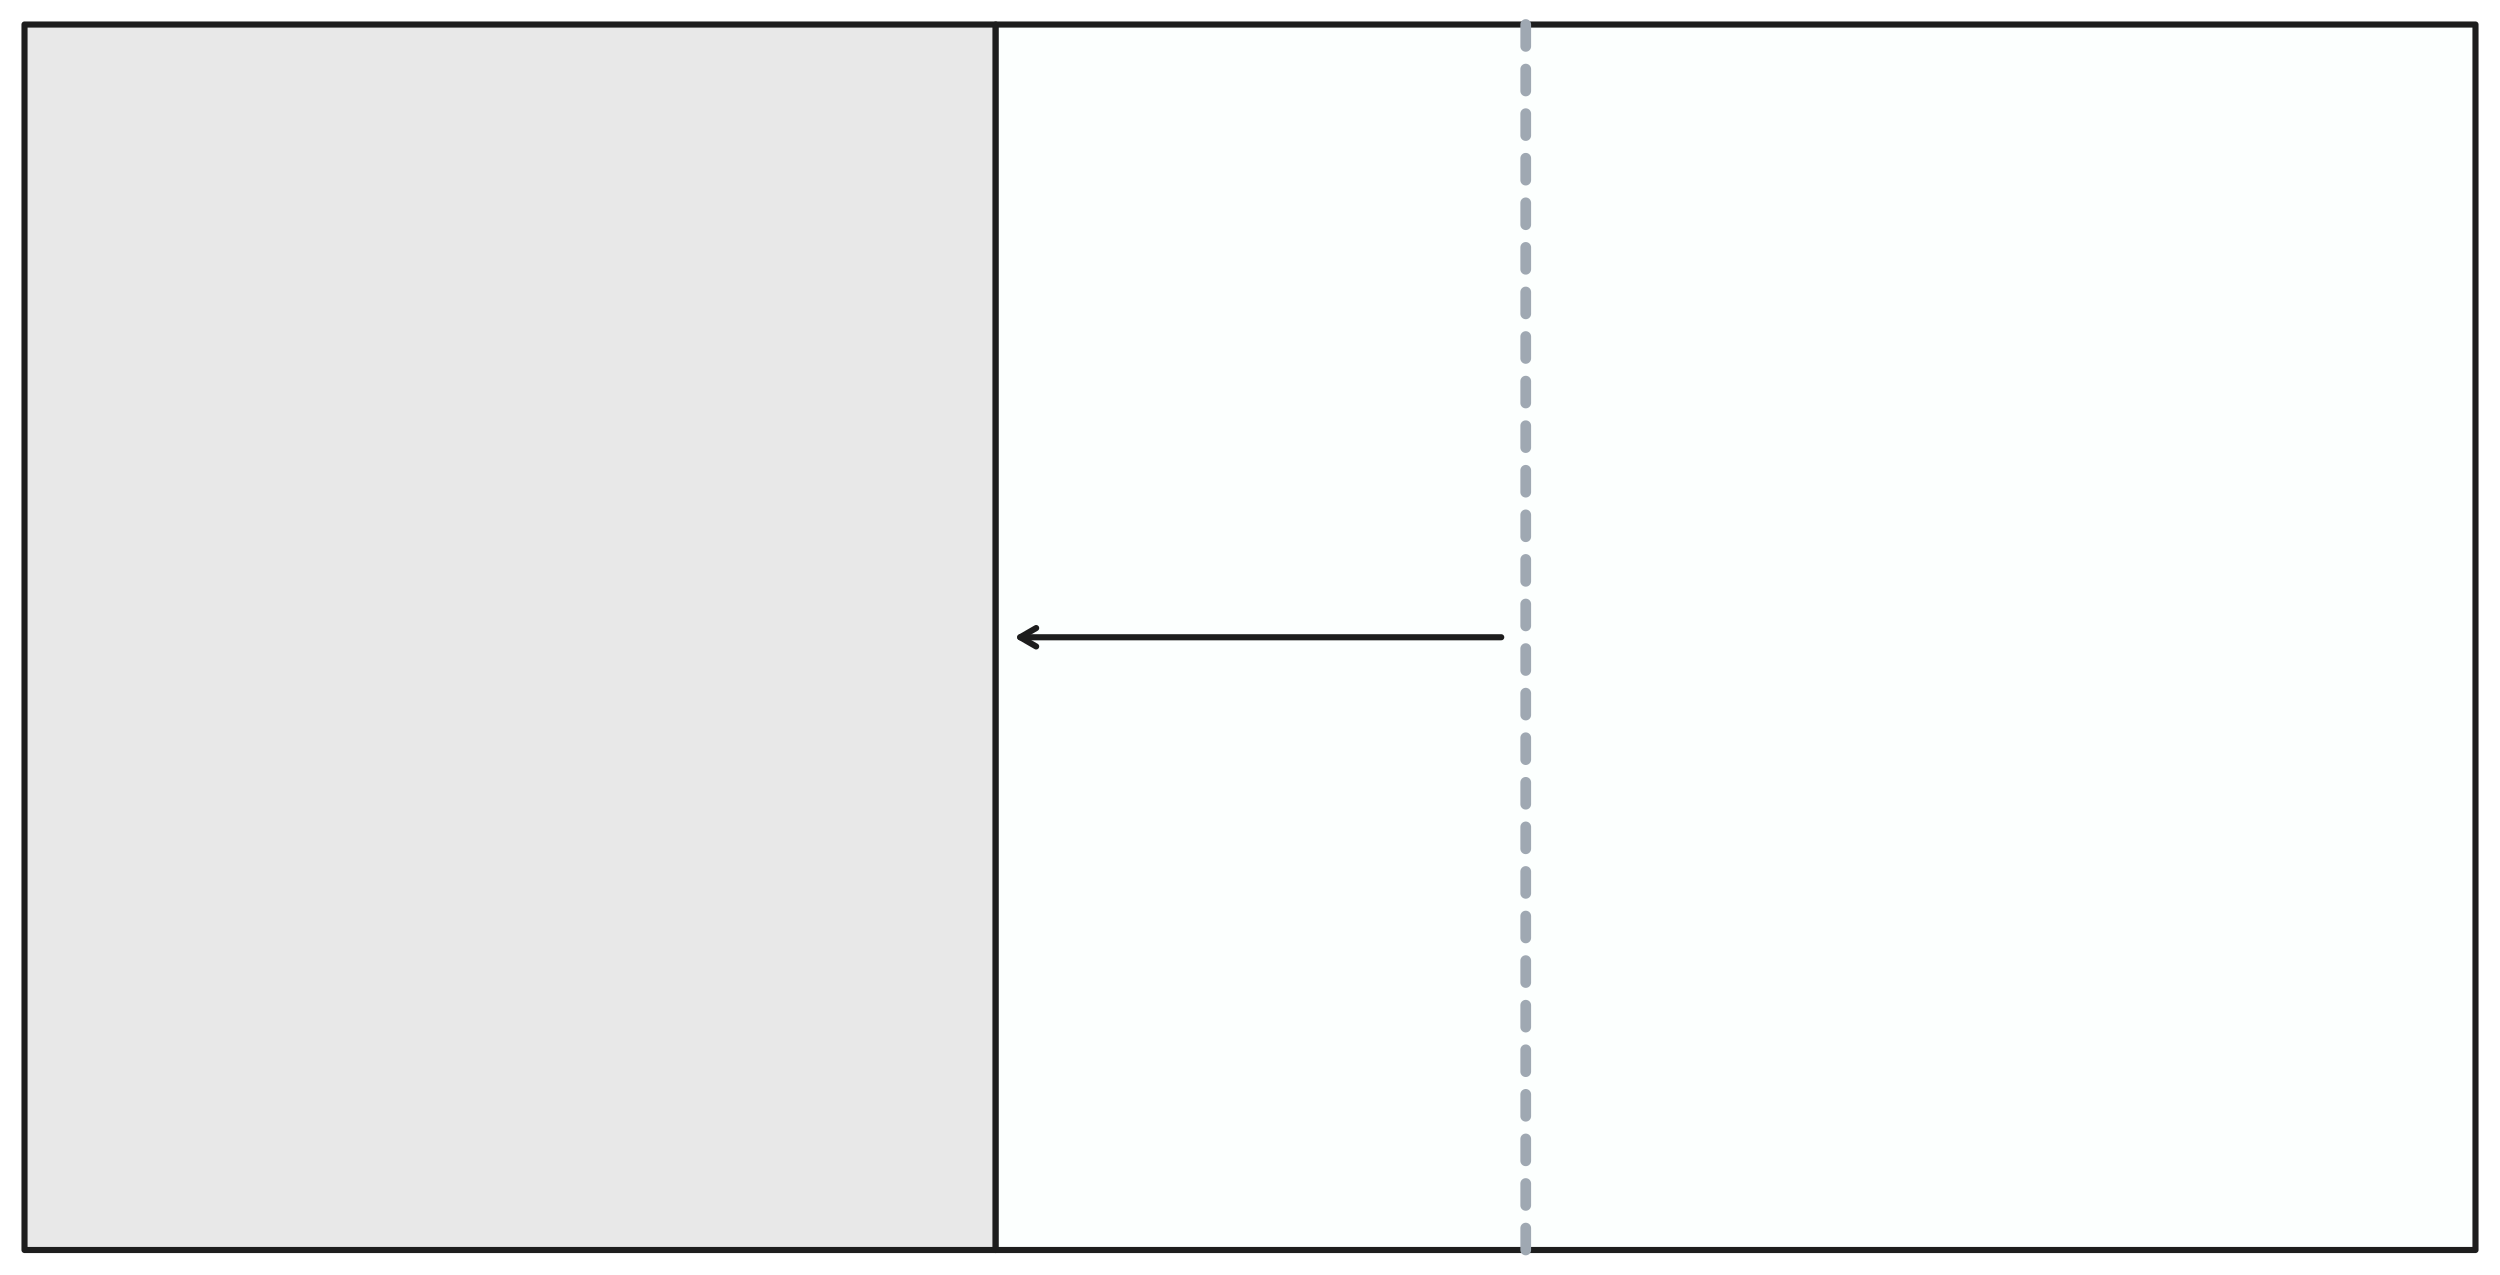
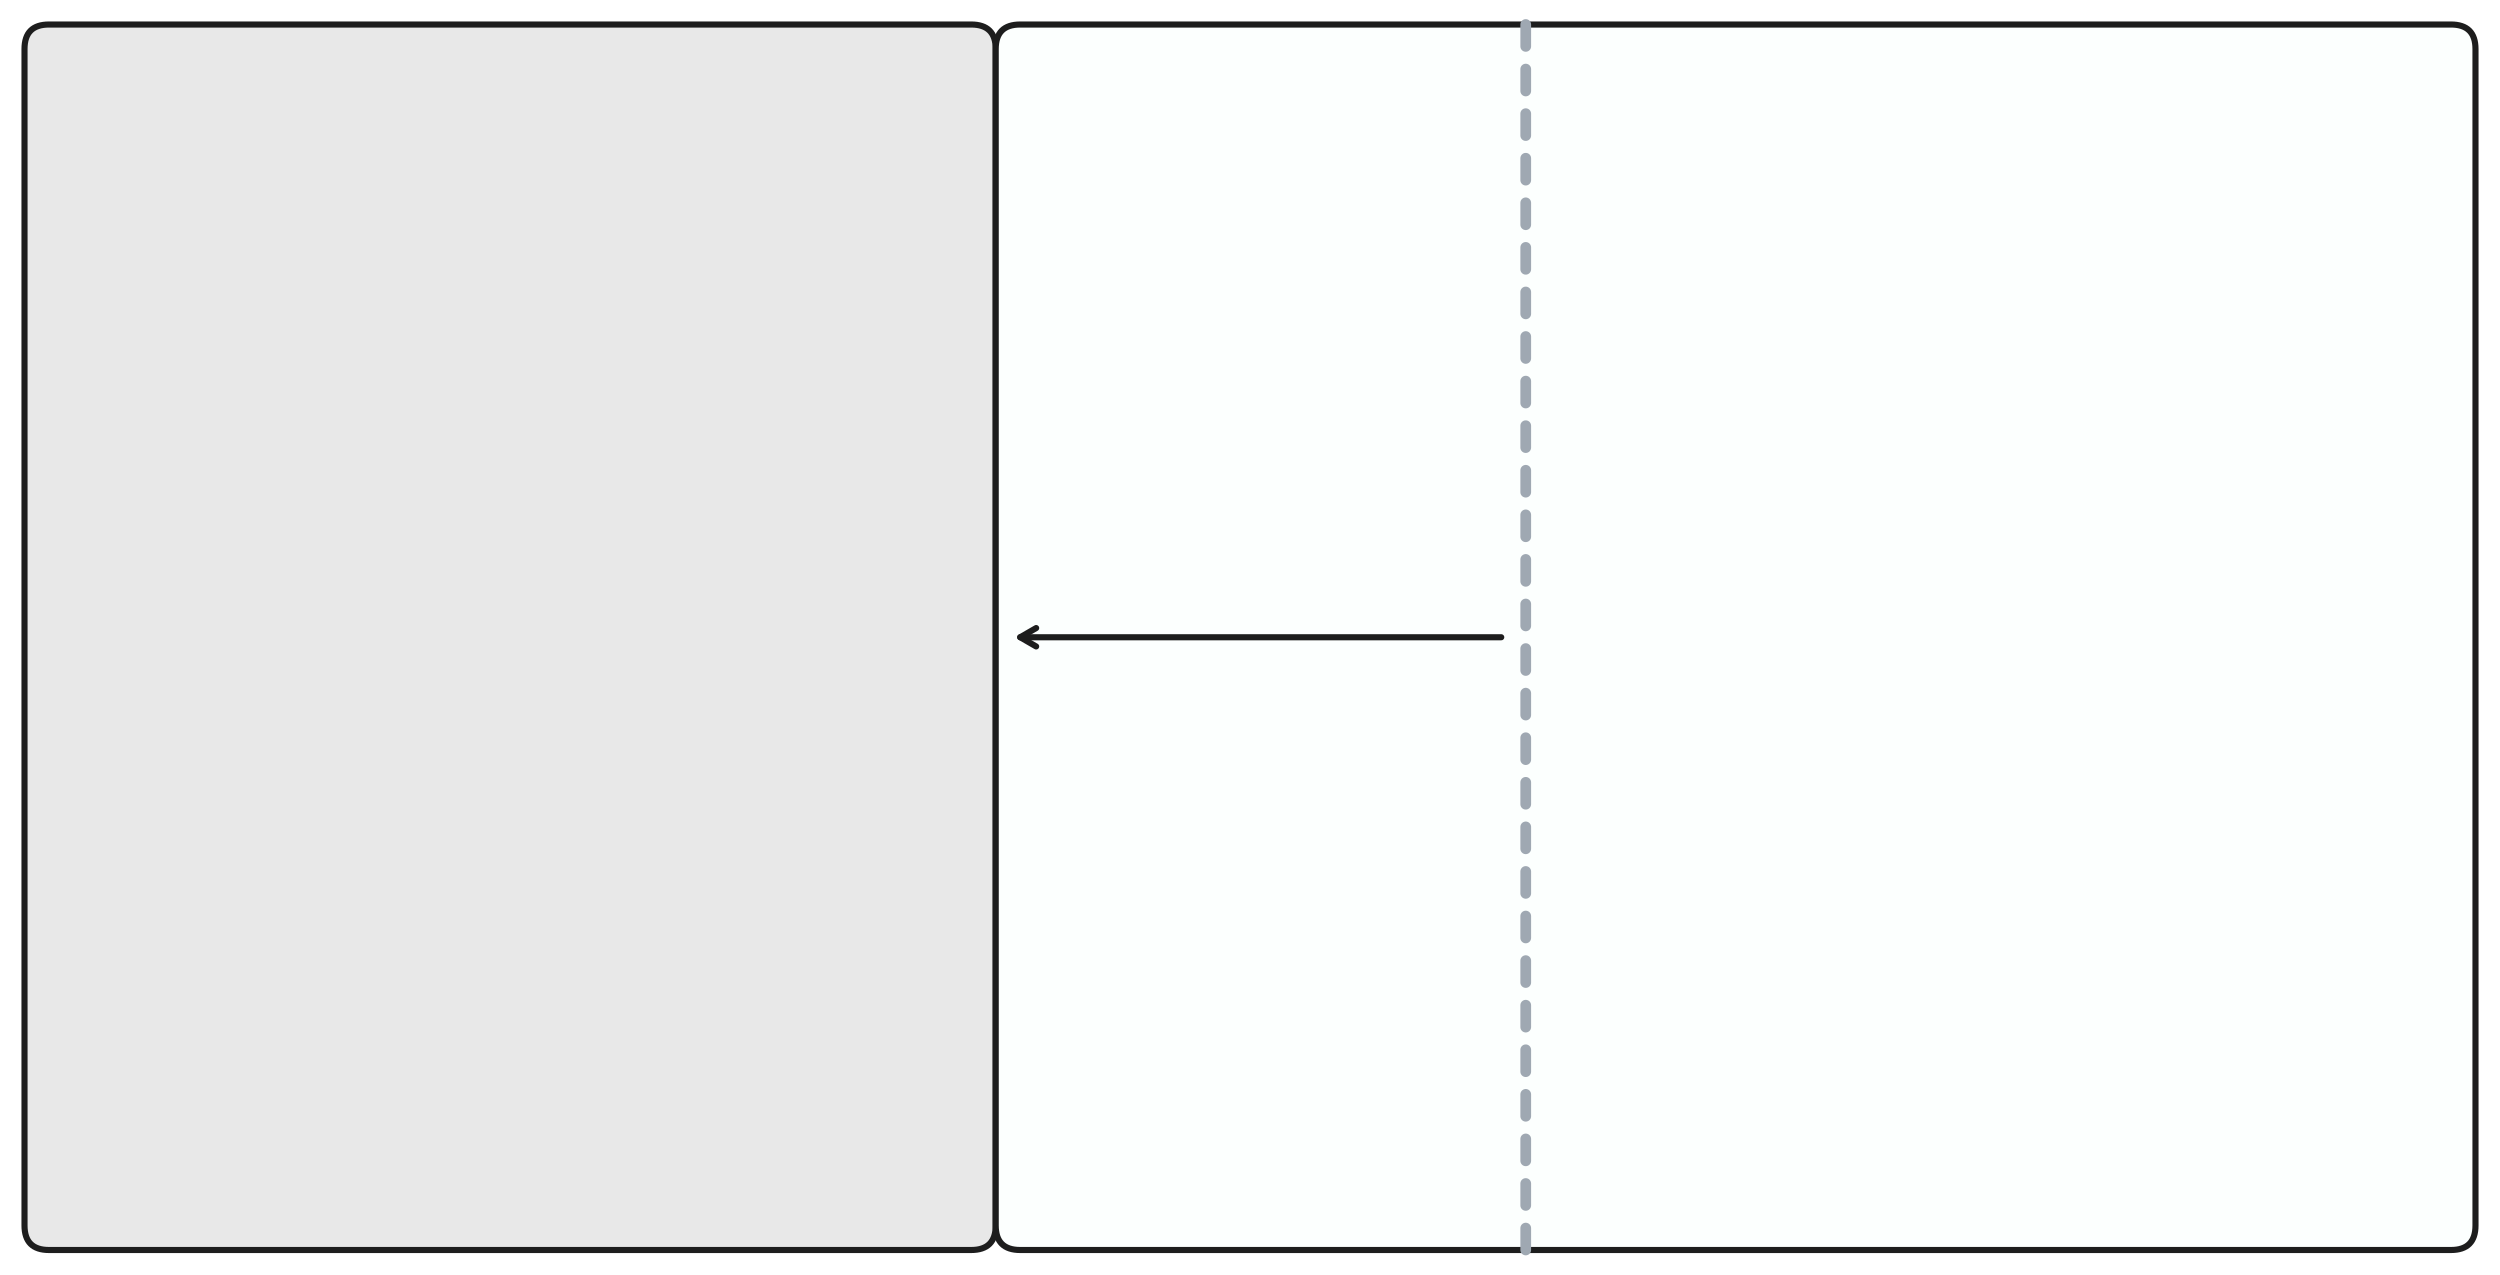
<svg xmlns="http://www.w3.org/2000/svg" direction="ltr" width="2448" height="1248" viewBox="92 1472 816 416" stroke-linecap="round" stroke-linejoin="round" data-color-mode="light" class="tl-container tl-theme__force-sRGB tl-theme__light" style="background-color: transparent;">
  <defs>
-     <clipPath id="_export_69_r_1oh__shape_resize-left">
+     <clipPath id="_export_79_r_1u3__shape_resize-left">
      <path d="M-40,-40L840,-40L840,440L-40,440Z" />
    </clipPath>
-     <clipPath id="_export_69_r_1oh__shape_resize-right">
+     <clipPath id="_export_79_r_1u3__shape_resize-right">
      <path d="M-357,-40L523,-40L523,440L-357,440Z" />
    </clipPath>
-     <clipPath id="_export_69_r_1oh__shape_resize-target">
+     <clipPath id="_export_79_r_1u3__shape_resize-target">
      <path d="M-530,-40L350,-40L350,440L-530,440Z" />
    </clipPath>
  </defs>
-   <g transform="matrix(1, 0, 0, 1, 100, 1480)" opacity="1" clip-path="url(#_export_69_r_1oh__shape_resize-left)">
-     <path fill="#e8e8e8" d="M 0 0 L 317 0 L 317 400 L 0 400 Z" />
-     <path stroke-width="2" d="M 0 0 L 317 0 L 317 400 L 0 400 Z" fill="none" stroke="#1d1d1d" />
+   <g transform="matrix(1, 0, 0, 1, 100, 1480)" opacity="1" clip-path="url(#_export_79_r_1u3__shape_resize-left)">
+     <path fill="#e8e8e8" d="M 8.0 0 L 309.0 0 Q 317.0 0 317.0 8.0 L 317.0 392.0 Q 317.0 400.0 309.0 400.0 L 8.0 400.0 Q 0 400.0 0 392.0 L 0 8.0 Q 0 0 8.0 0 Z" />
+     <path stroke-width="2" d="M 8.0 0 L 309.0 0 Q 317.0 0 317.0 8.0 L 317.0 392.0 Q 317.0 400.0 309.0 400.0 L 8.0 400.0 Q 0 400.0 0 392.0 L 0 8.0 Q 0 0 8.0 0 Z" fill="none" stroke="#1d1d1d" />
  </g>
-   <g transform="matrix(1, 0, 0, 1, 417, 1480)" opacity="1" clip-path="url(#_export_69_r_1oh__shape_resize-right)">
-     <path fill="#fcfffe" d="M 0 0 L 483 0 L 483 400 L 0 400 Z" />
-     <path stroke-width="2" d="M 0 0 L 483 0 L 483 400 L 0 400 Z" fill="none" stroke="#1d1d1d" />
+   <g transform="matrix(1, 0, 0, 1, 417, 1480)" opacity="1" clip-path="url(#_export_79_r_1u3__shape_resize-right)">
+     <path fill="#fcfffe" d="M 8.0 0 L 475.0 0 Q 483.0 0 483.0 8.0 L 483.0 392.0 Q 483.0 400.0 475.0 400.0 L 8.0 400.0 Q 0 400.0 0 392.0 L 0 8.0 Q 0 0 8.0 0 Z" />
+     <path stroke-width="2" d="M 8.0 0 L 475.0 0 Q 483.0 0 483.0 8.0 L 483.0 392.0 Q 483.0 400.0 475.0 400.0 L 8.0 400.0 Q 0 400.0 0 392.0 L 0 8.0 Q 0 0 8.0 0 Z" fill="none" stroke="#1d1d1d" />
  </g>
-   <g transform="matrix(1, 0, 0, 1, 590, 1480)" opacity="1" clip-path="url(#_export_69_r_1oh__shape_resize-target)">
+   <g transform="matrix(1, 0, 0, 1, 590, 1480)" opacity="1" clip-path="url(#_export_79_r_1u3__shape_resize-target)">
    <g stroke-width="3.5" transform="scale(1)" stroke="#9fa8b2" fill="none">
      <path d="M 0 0 L 0 400" stroke-dasharray="7.143 7.407" stroke-dashoffset="0" />
    </g>
  </g>
  <g transform="matrix(1, 0, 0, 1, 60, 1440)" opacity="1">
    <g transform="scale(1)">
      <defs>
-         <clipPath id="_export_69_r_1oi__shape_resize-drag_clip">
+         <clipPath id="_export_79_r_1u4__shape_resize-drag_clip">
          <path d="M 265 140 L 622 140 L 622 341 L 265 341 Z" />
        </clipPath>
      </defs>
      <g fill="none" stroke="#1d1d1d" stroke-width="2" stroke-linejoin="round" stroke-linecap="round" pointer-events="none">
-         <g style="clip-path: url(&quot;#_export_69_r_1oi__shape_resize-drag_clip&quot;);">
+         <g style="clip-path: url(&quot;#_export_79_r_1u4__shape_resize-drag_clip&quot;);">
          <rect x="265" y="140" width="357" height="201" opacity="0" />
          <path stroke-width="2" d="M 522 240 L 365 240" />
        </g>
        <path d="M 370.196 243 L 365 240 L 370.196 237" />
      </g>
    </g>
  </g>
</svg>
